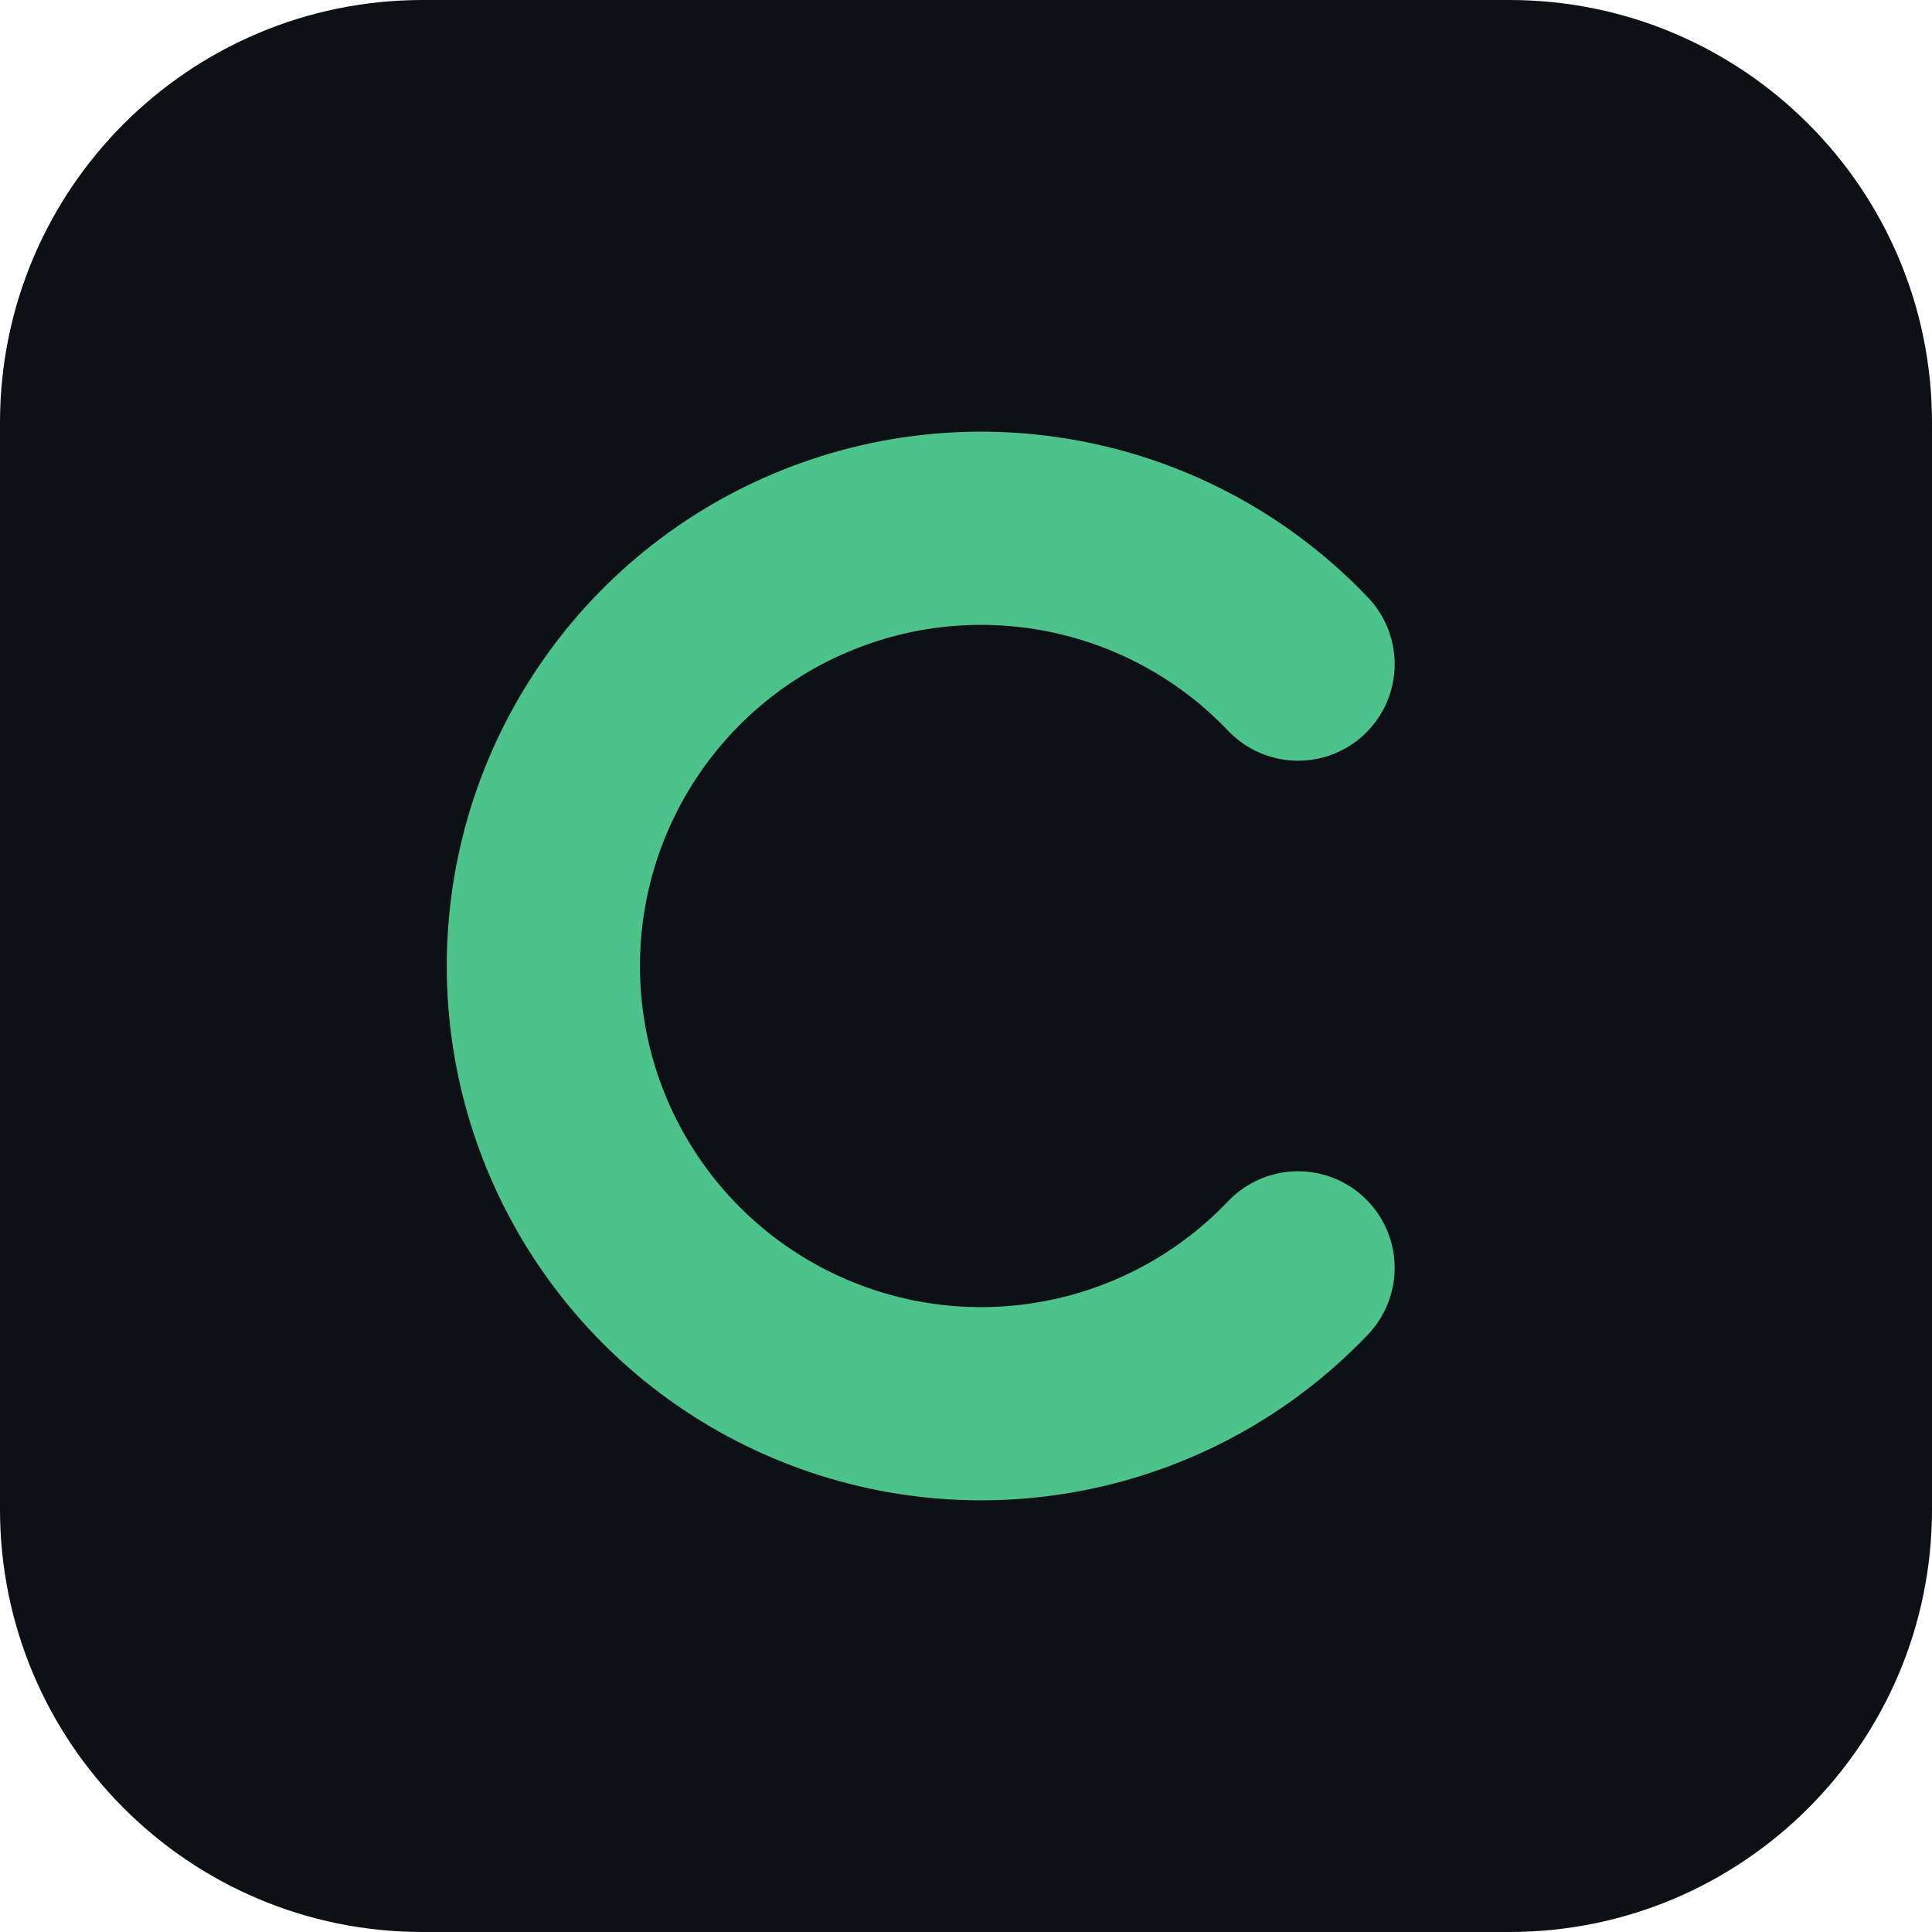
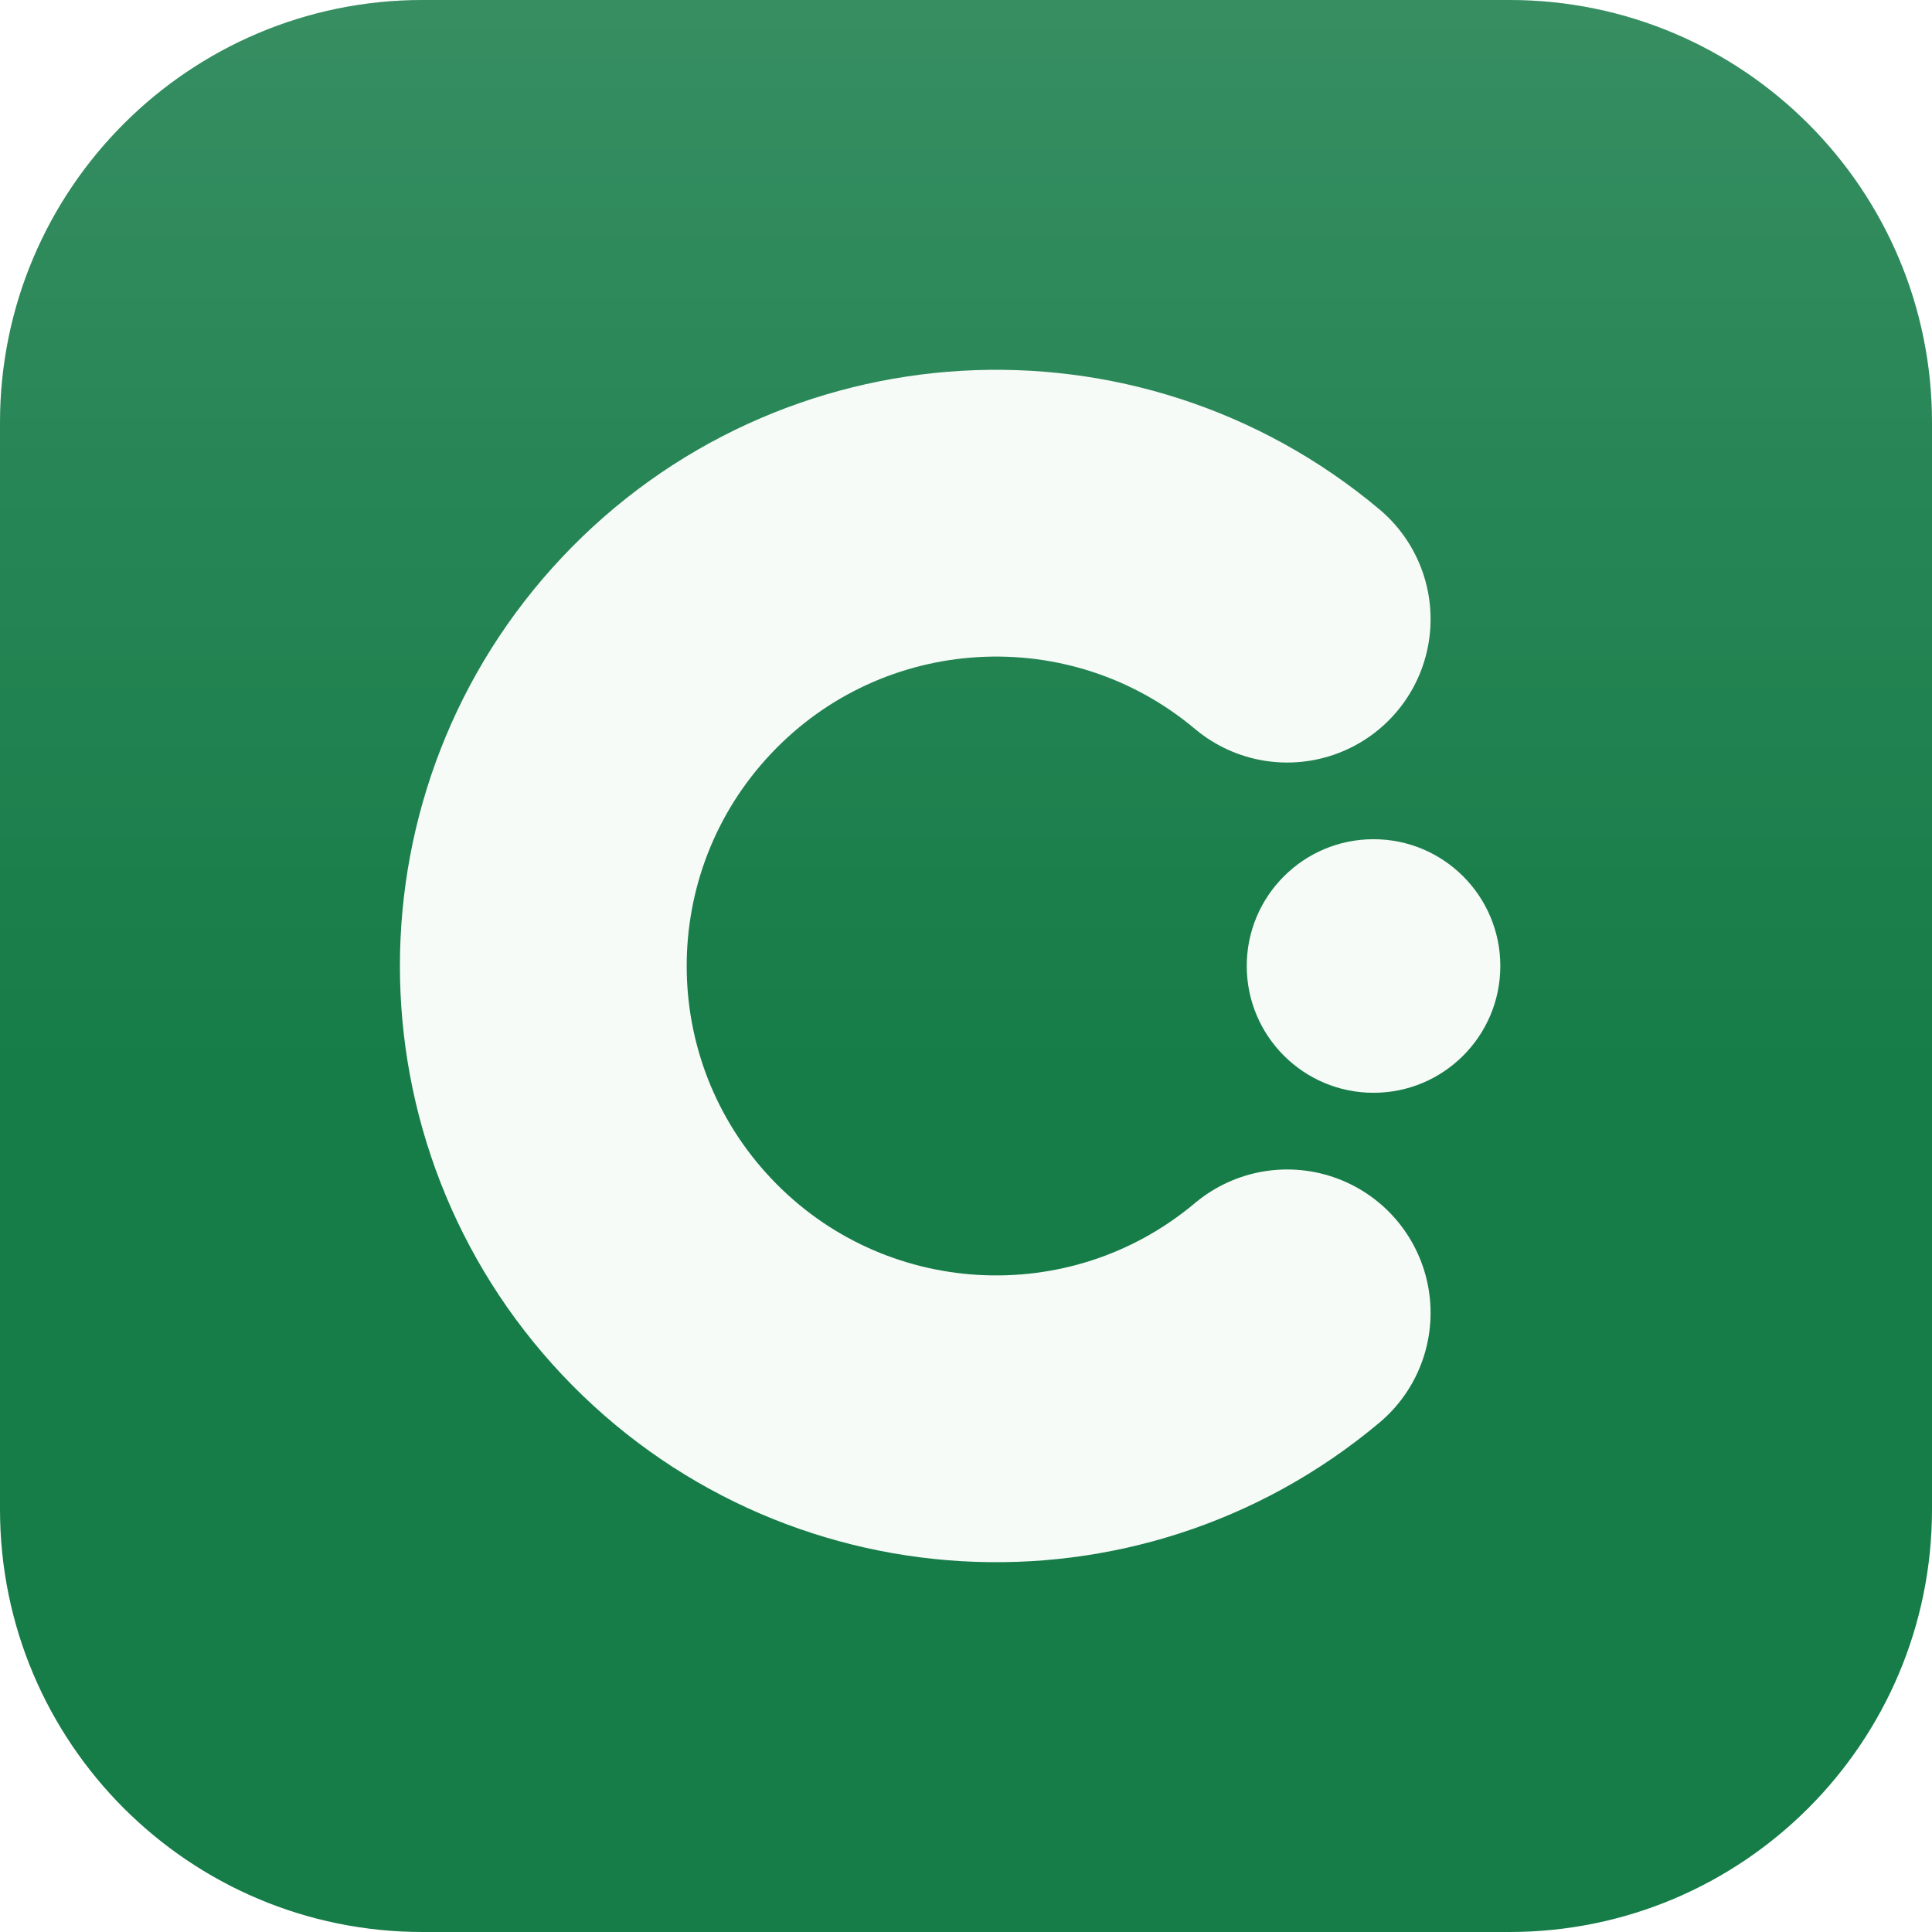
- <svg xmlns="http://www.w3.org/2000/svg" viewBox="0 0 32 32" role="img" aria-label="Caddy">
-   <rect width="32" height="32" rx="7" fill="#0d1116" />
-   <path d="M21.5 11a7.25 7.25 0 1 0 0 10" fill="none" stroke="#4cc38a" stroke-width="3.2" stroke-linecap="round" />
+ <svg xmlns="http://www.w3.org/2000/svg" viewBox="0 0 64 64" role="img" aria-label="Caddy 中文站">
+   <style>
+     .tile { fill: #167c48; }
+     .glyph { stroke: #f6fbf8; }
+     .dot { fill: #f6fbf8; }
+     @media (prefers-color-scheme: dark) {
+       .tile { fill: #4cc38a; }
+       .glyph { stroke: #0d1116; }
+       .dot { fill: #0d1116; }
+     }
+   </style>
+   <defs>
+     <linearGradient id="sheen" x1="0" y1="0" x2="0" y2="1">
+       <stop offset="0" stop-color="#ffffff" stop-opacity="0.14" />
+       <stop offset="0.55" stop-color="#ffffff" stop-opacity="0" />
+     </linearGradient>
+   </defs>
+   <rect class="tile" width="64" height="64" rx="14" />
+   <rect width="64" height="64" rx="14" fill="url(#sheen)" />
+   <path class="glyph" d="M42.64 20.51 A15 15 0 1 0 42.64 43.49" fill="none" stroke-width="9.5" stroke-linecap="round" />
+   <circle class="dot" cx="45.5" cy="32" r="4.2" />
</svg>
